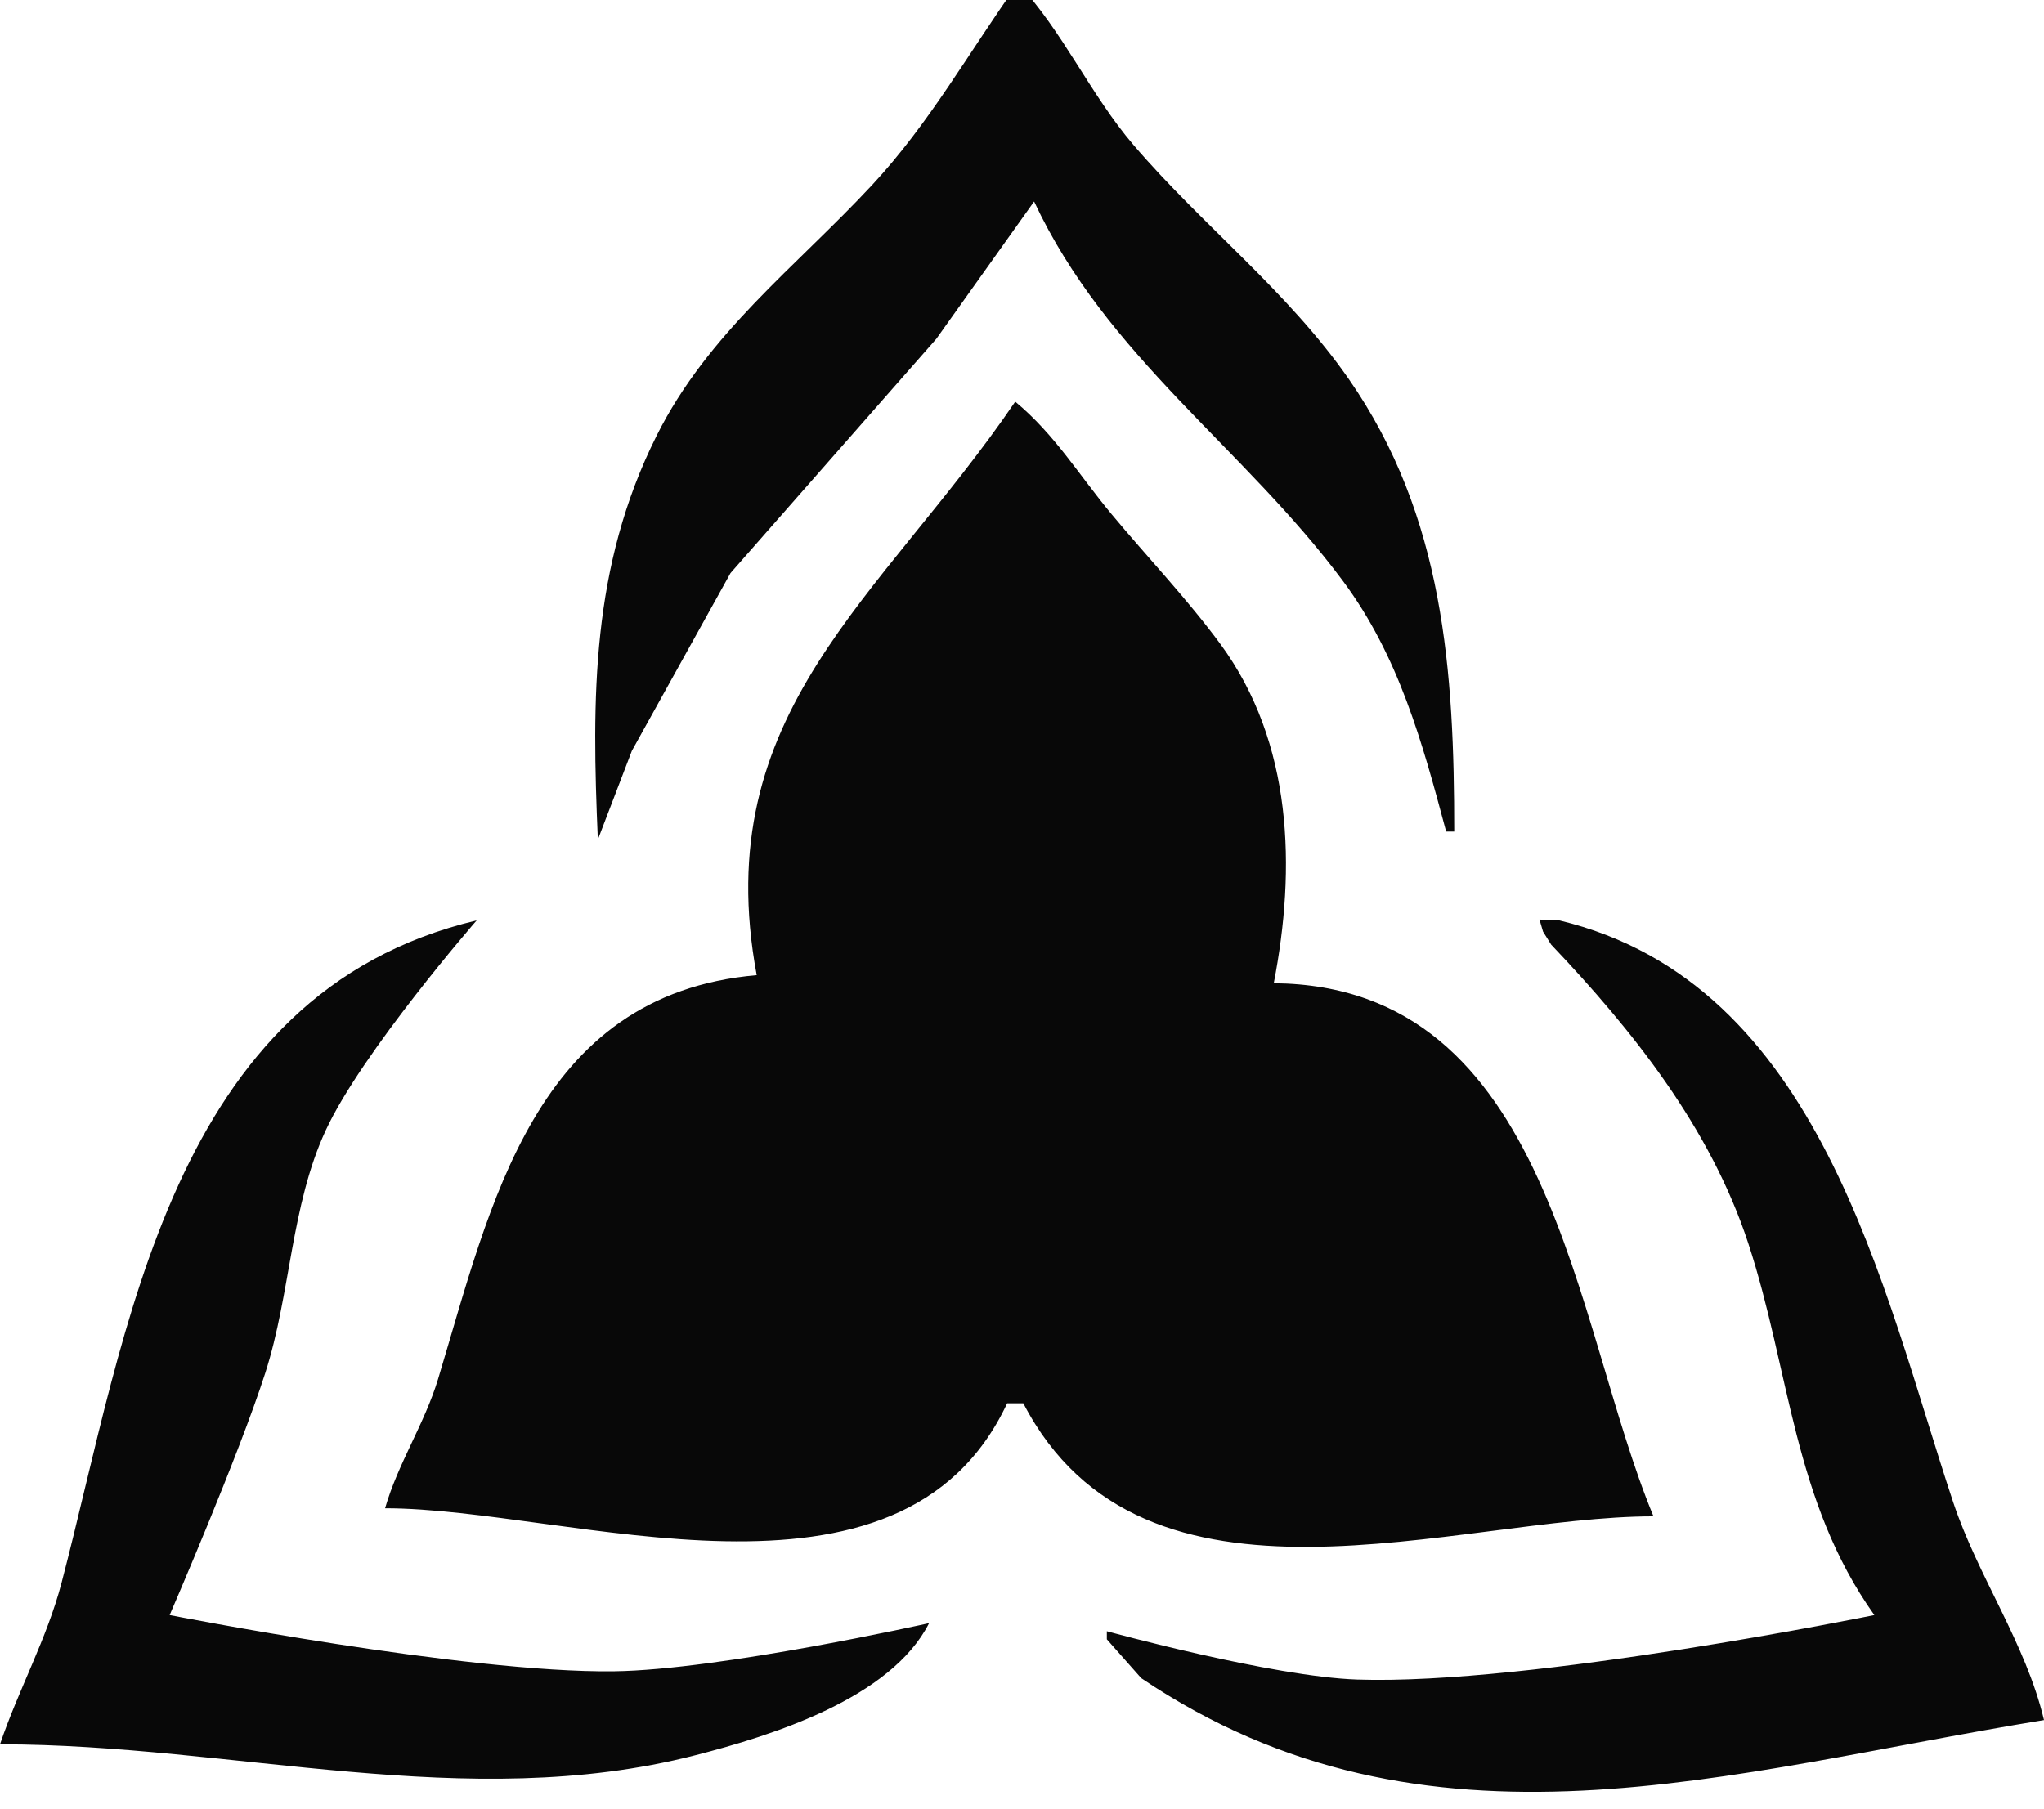
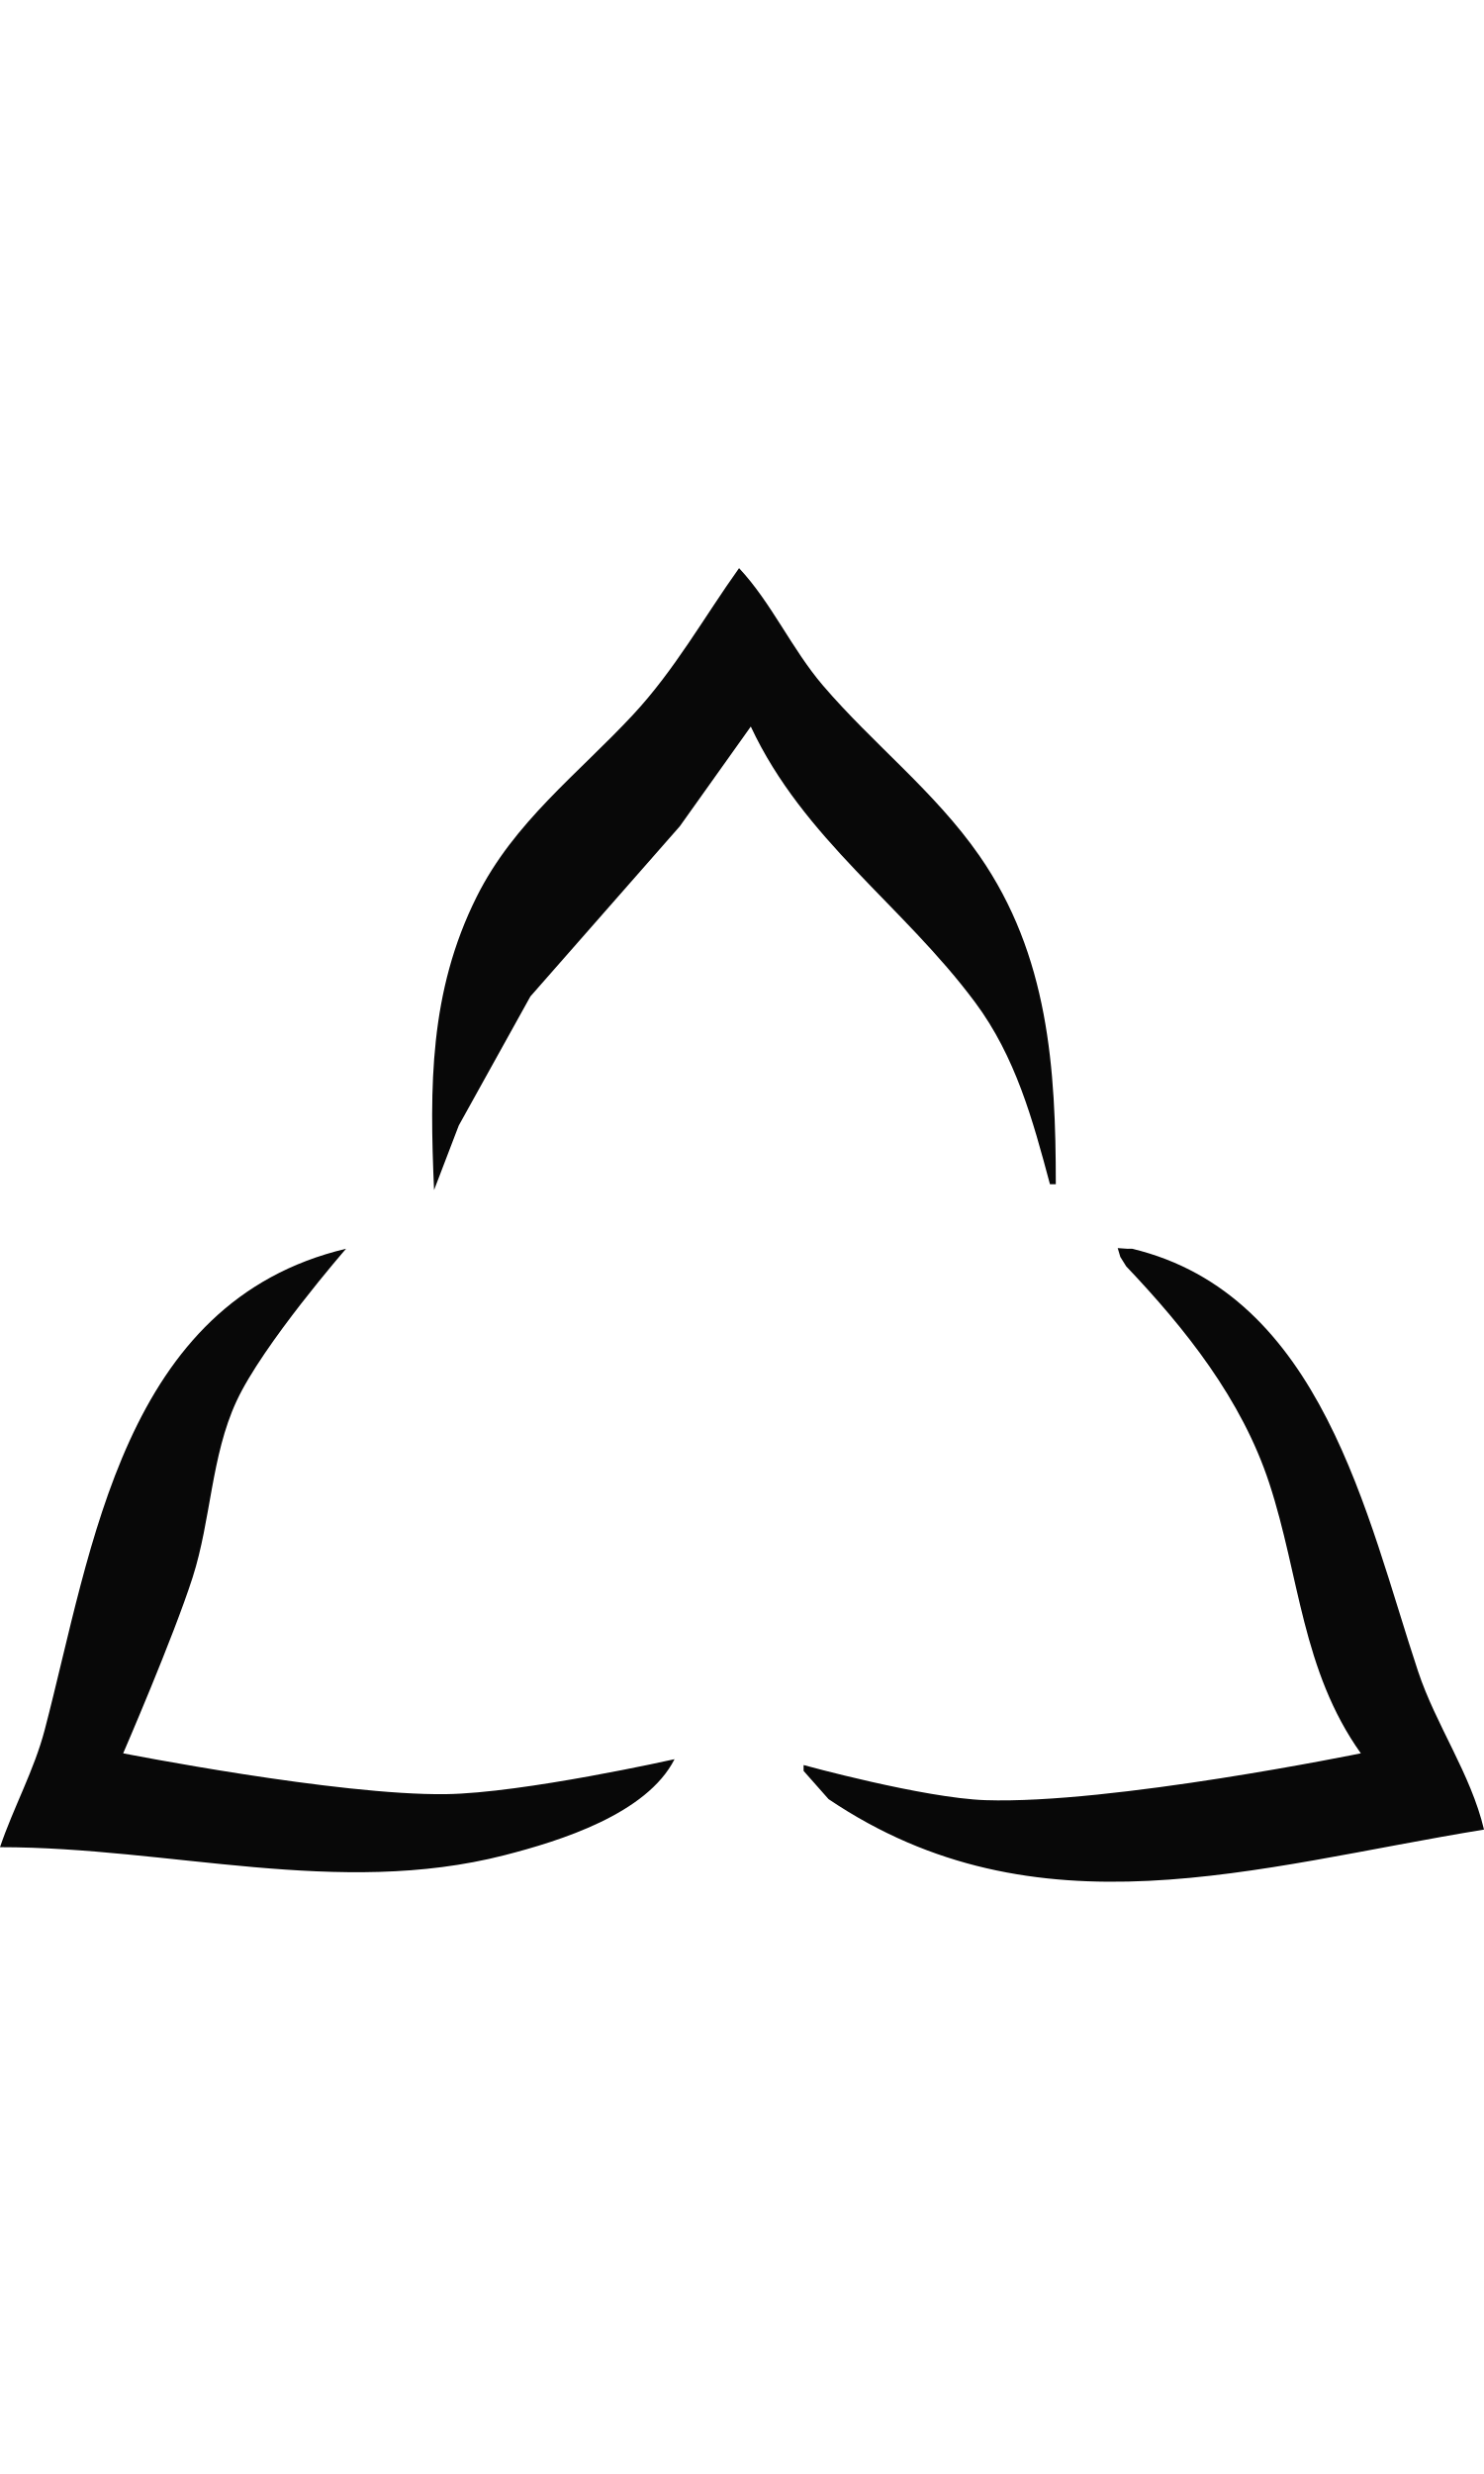
- <svg xmlns="http://www.w3.org/2000/svg" width="400" height="353.976" viewBox="0 0 385.19 252.649" fill="#080808">
-   <path d="M191.321 31.593c-25.276 37.157-57.954 58.533-48.72 108.097-41.966 3.665-50.158 43.473-60.046 76.125-2.564 8.465-7.542 15.869-9.989 24.36 34.635 0 97.143 23.168 117.232-19.792h3.045c22.702 43.756 81.653 21.315 118.754 21.315-15.12-36.365-19.115-100.015-71.557-100.484 4.19-21.603 3.634-45.305-10.068-63.945-6.189-8.419-13.792-16.413-20.465-24.425-6.168-7.403-10.717-15.061-18.187-21.25" clip-path="url(#clipPath323-7)" image-rendering="pixelated" id="trillium-center" />
+ <svg xmlns="http://www.w3.org/2000/svg" width="150" height="250" viewBox="0 0 385.19 252.649" fill="#080808">
  <path d="M191.834-47.24c-9.175 12.847-16.667 26.388-27.542 38.062-14.375 15.435-30.875 27.829-40.559 47.197-12.376 24.754-12.213 49.446-11.069 76.125l6.414-16.747 18.591-33.495 38.781-44.152 18.428-25.882c13.68 29.263 39.495 46.372 58.219 71.557 10.52 14.151 14.951 30.449 19.429 47.197h1.522c0-30.059-1.86-59.363-19.852-85.26-11.534-16.602-27.542-28.907-40.591-44.152-8.109-9.474-13.342-21.447-21.772-30.45M0 284.663c44.083 0 87.921 13.109 130.934 2.086 14.534-3.724 36.942-10.726 44.152-24.923 0 0-39.357 8.818-59.377 9.076-28.133.363-83.737-10.598-83.737-10.598s13.04-30.086 18.034-45.675c4.786-14.942 4.779-31.437 11.371-45.675 6.827-14.746 28.45-39.585 28.45-39.585-57.948 13.771-65.845 77.597-78.222 124.844C8.851 264.728 3.483 274.367 0 284.663m293.841-155.294l-1.157.013-2.571-.178.674 2.279 1.532 2.454c15.354 16.16 29.998 34.5 37.152 56.332 7.882 24.057 8.413 48.496 23.748 70.035 0 0-64.726 13.247-97.439 12.157-16.014-.533-47.197-9.112-47.197-9.112v1.522l6.479 7.322c53.925 36.378 110.843 17.538 170.13 7.903-3.445-14.503-12.449-27.026-17.131-41.107-13.348-40.153-24.908-97.797-74.218-109.619" clip-path="url(#clipPath323)" image-rendering="pixelated" id="trillium-pedals" />
</svg>
